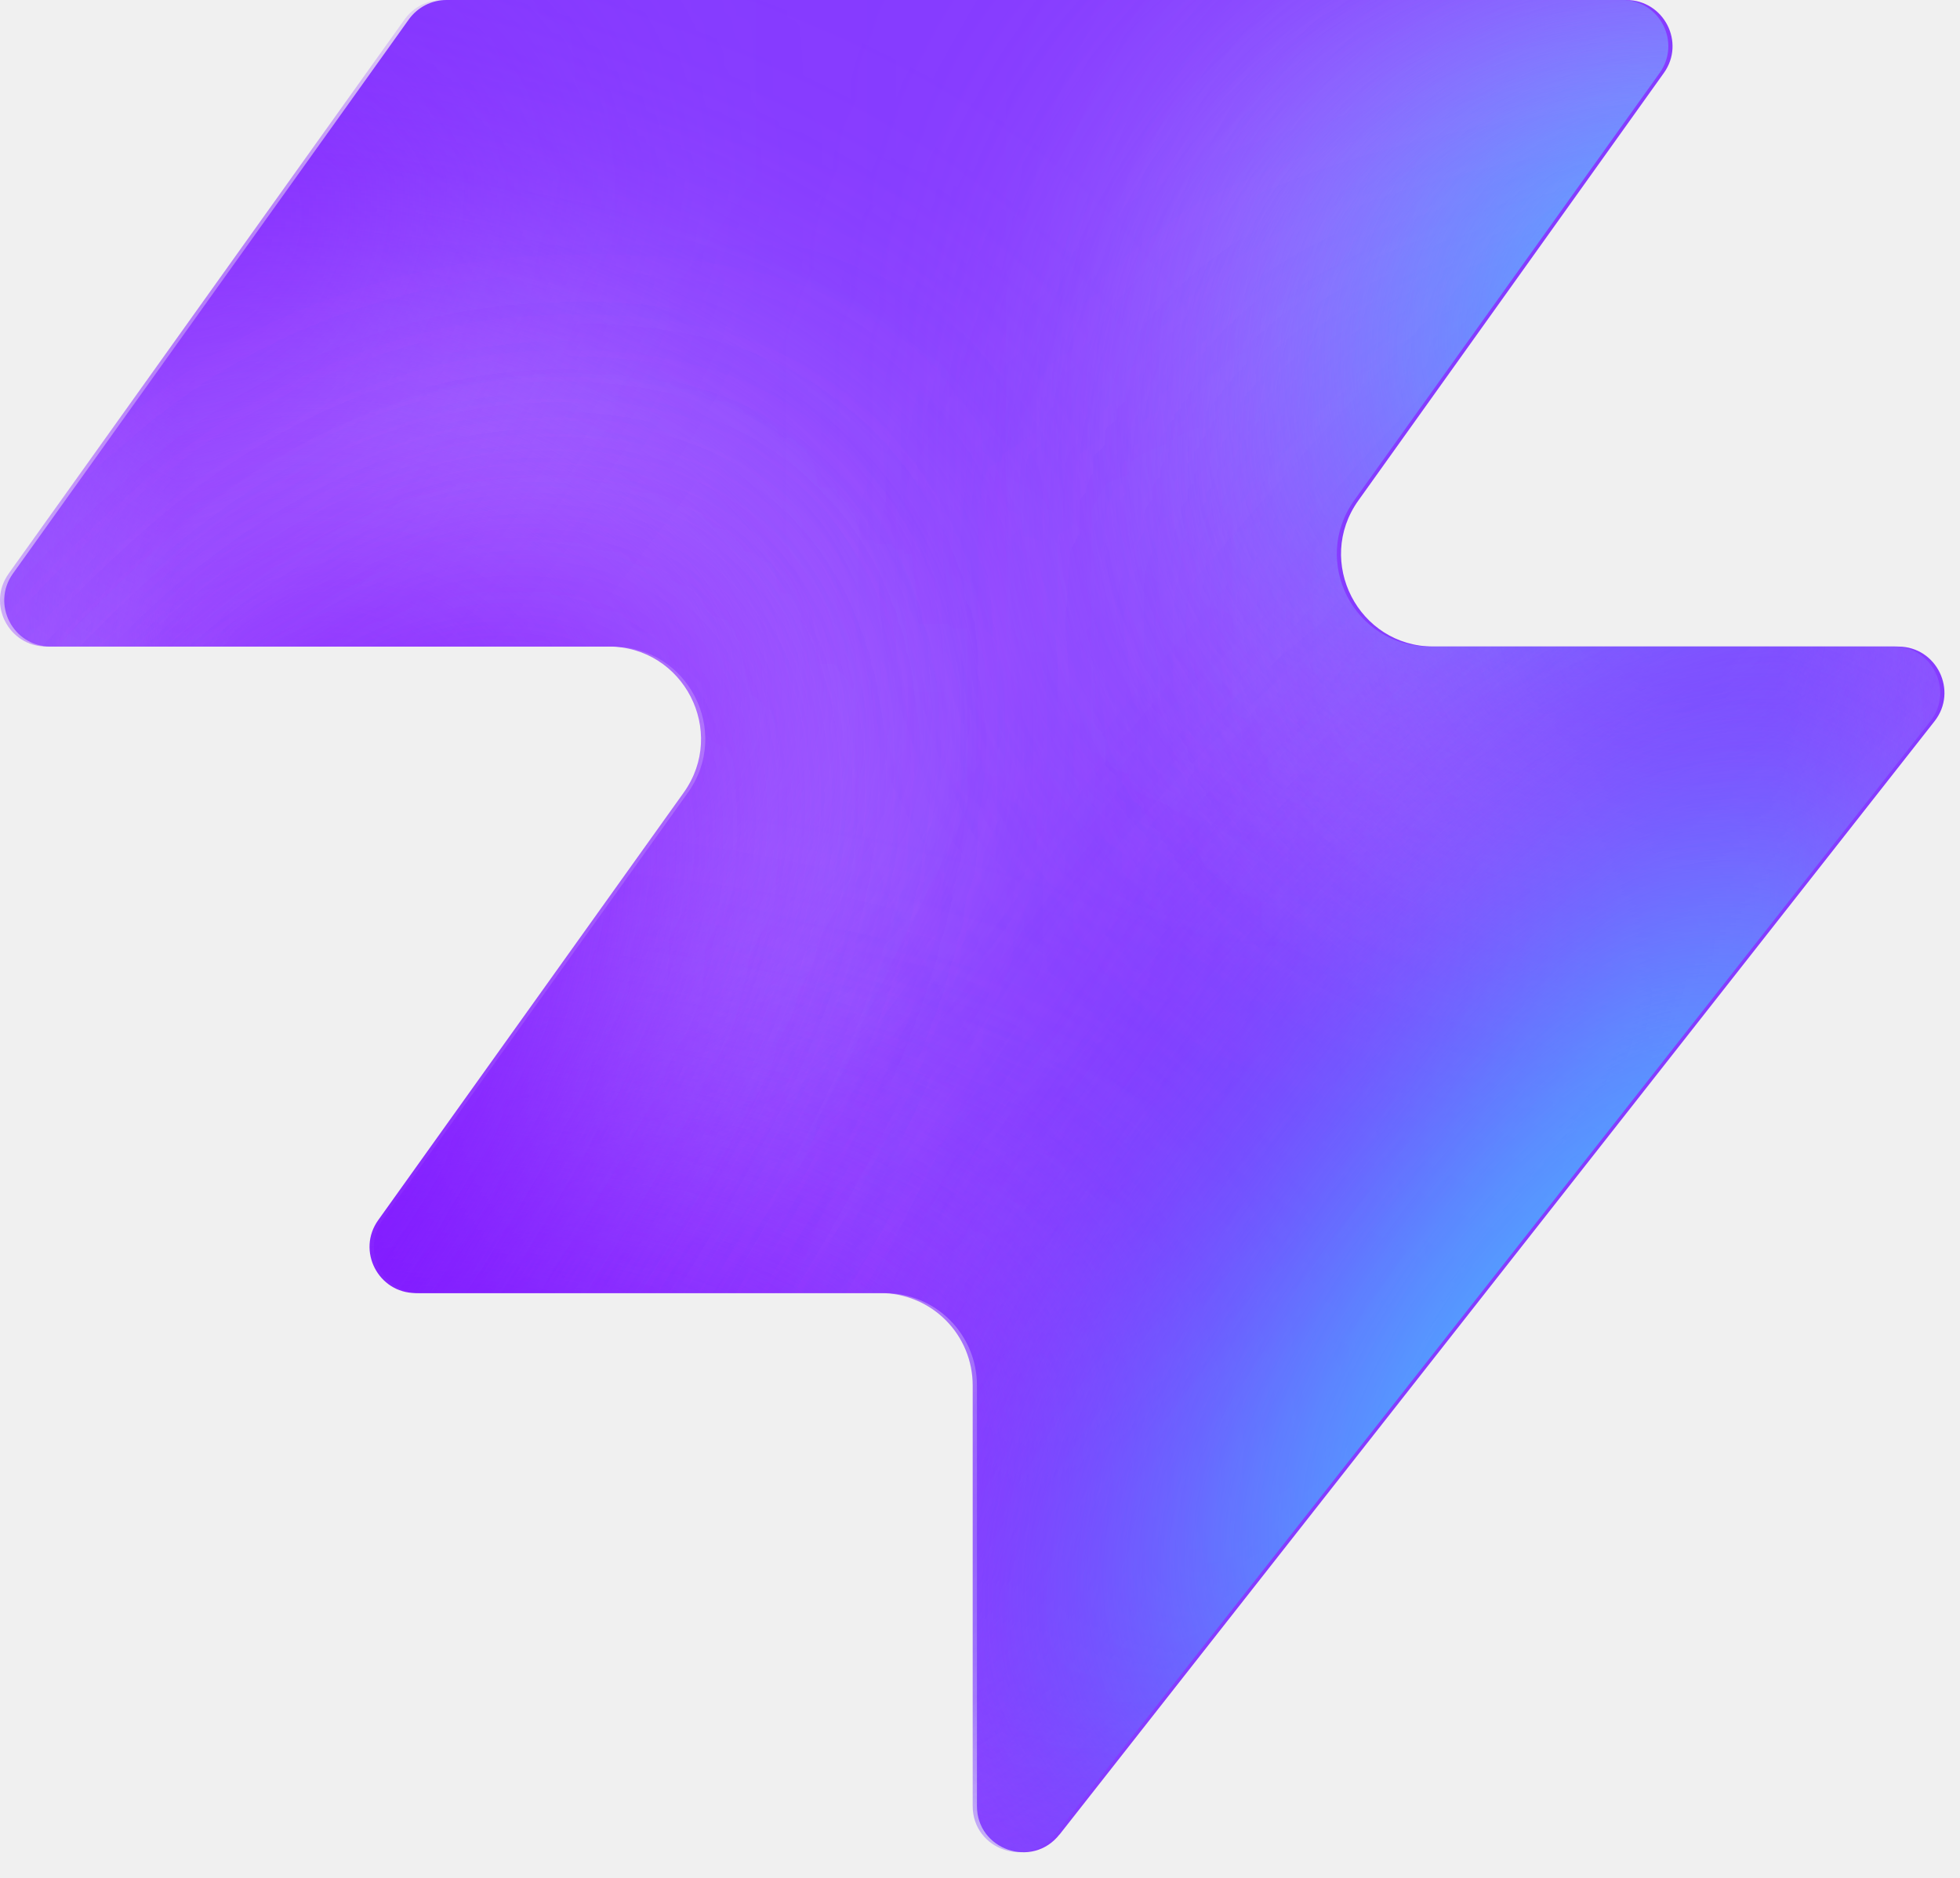
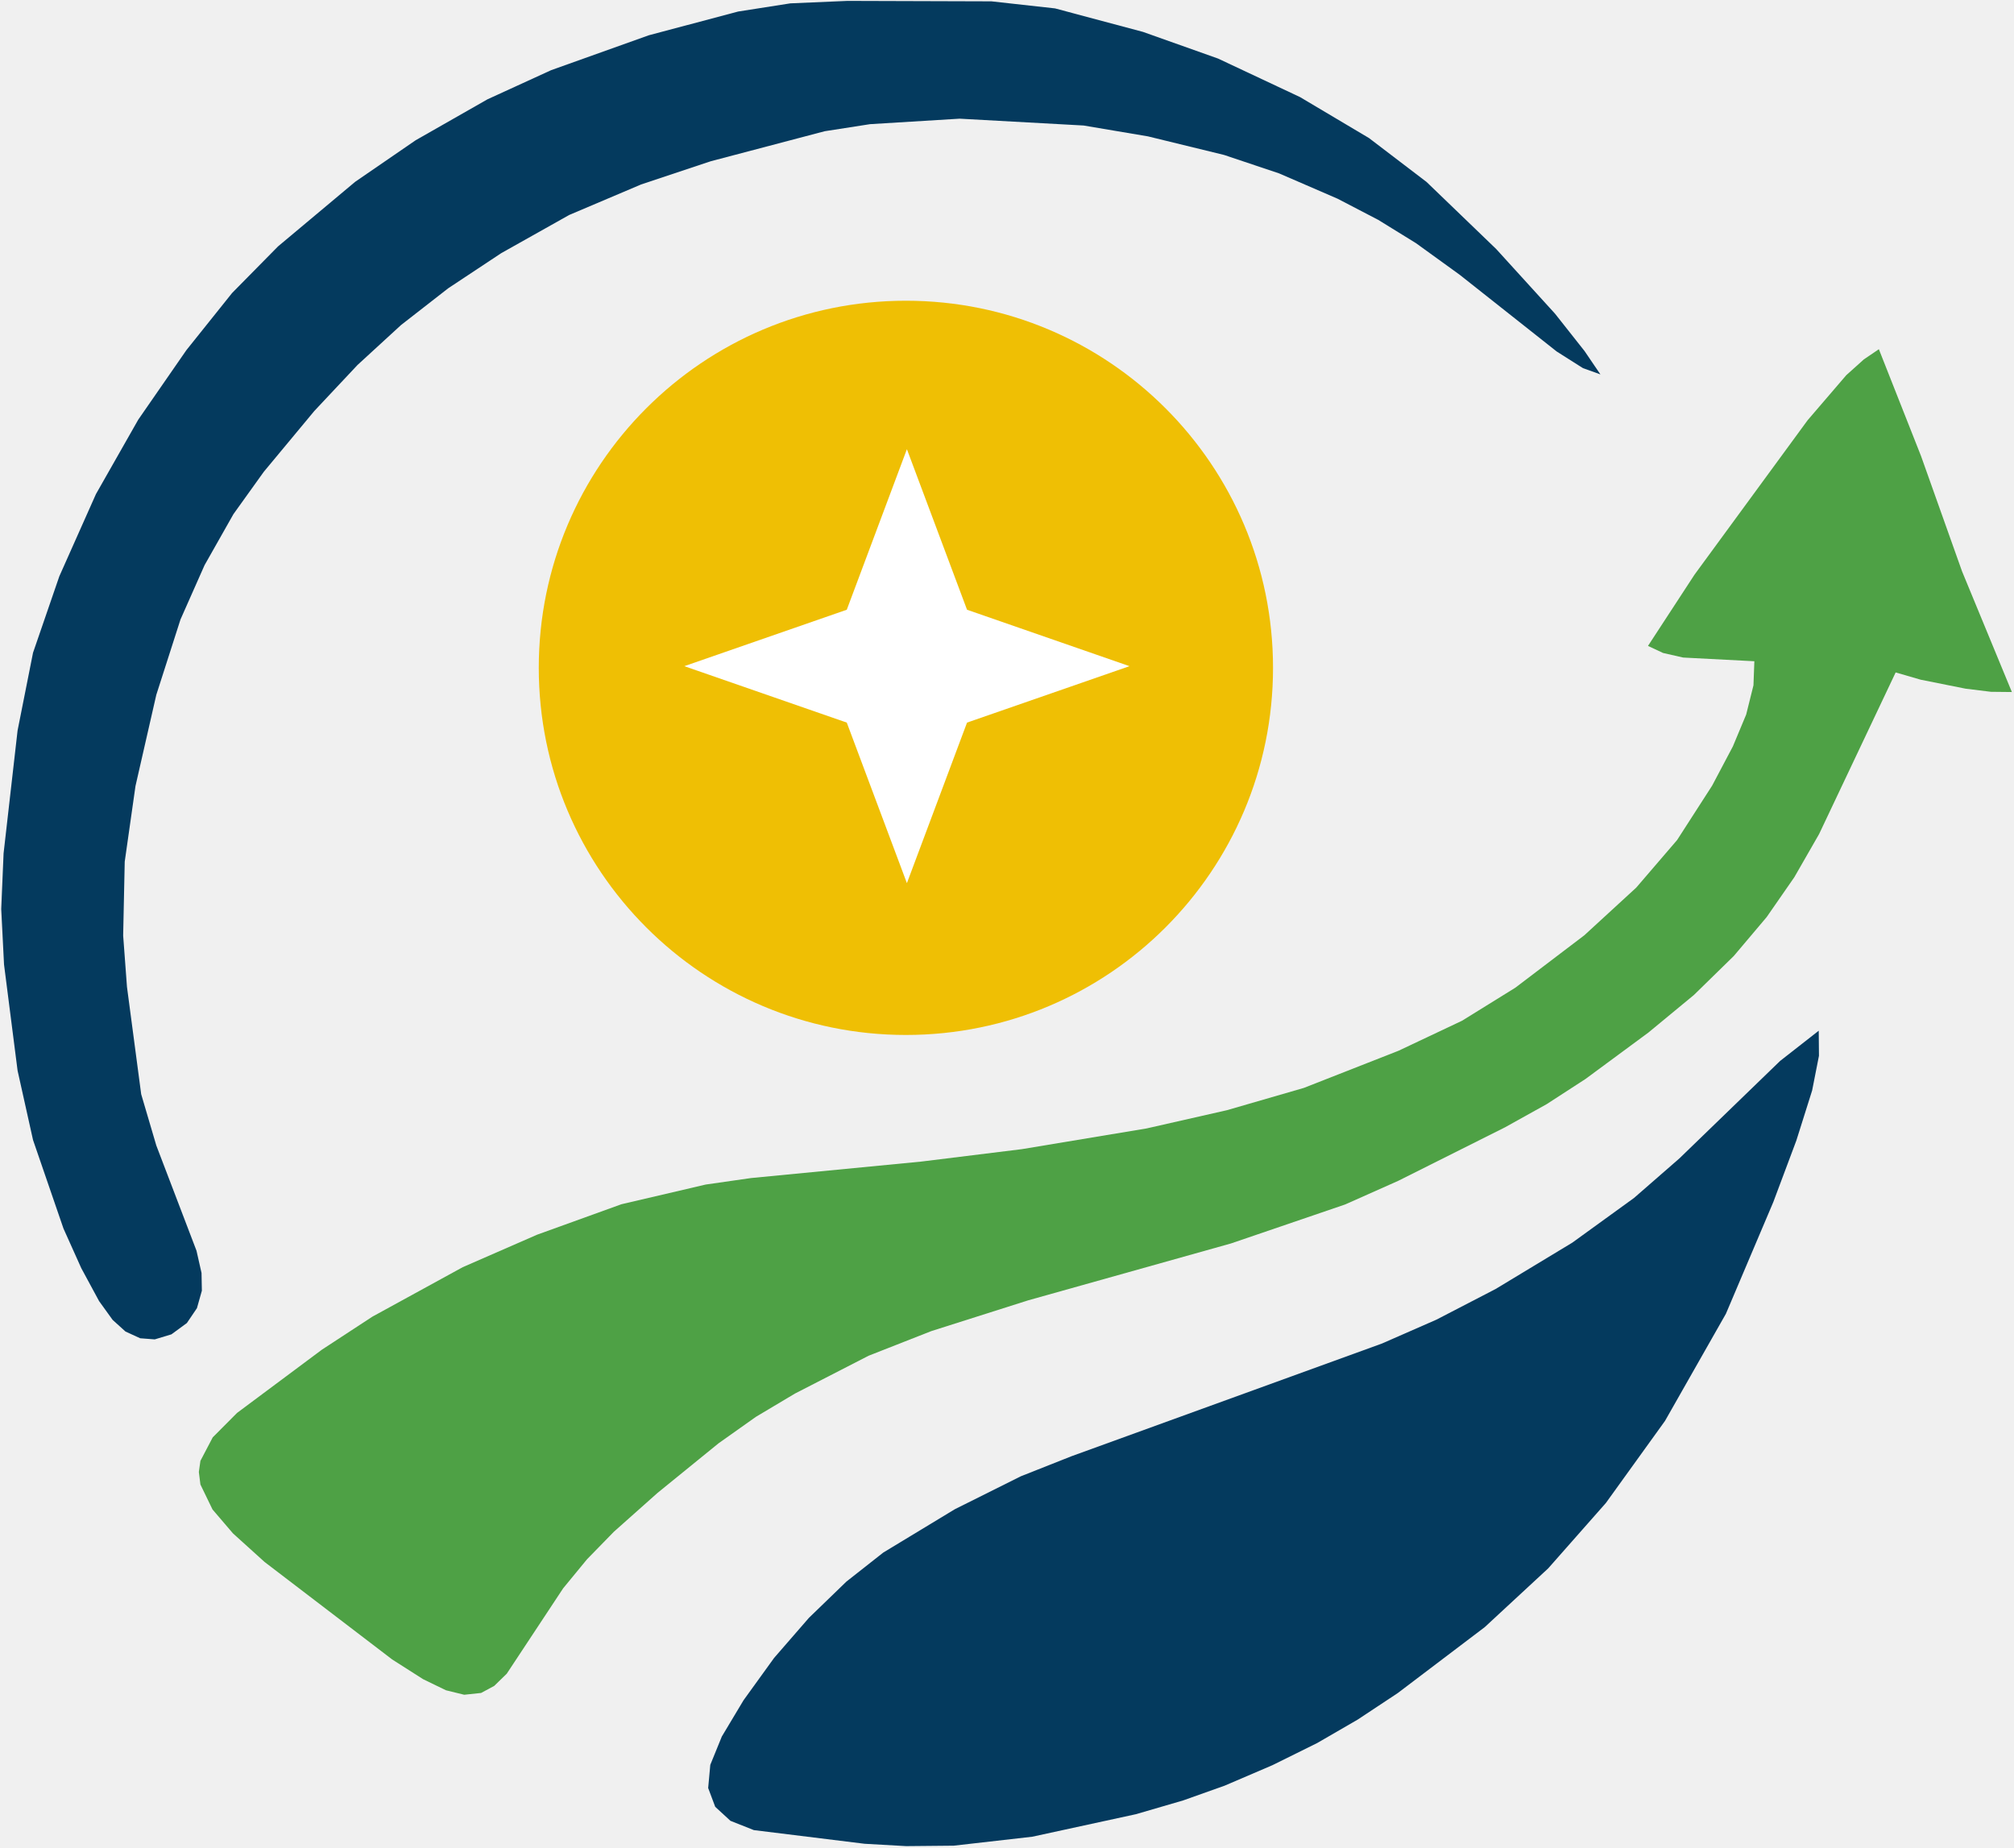
- <svg xmlns="http://www.w3.org/2000/svg" width="48" height="46" fill="none" viewBox="0 0 48 46">
-   <path fill="#863bff" d="M25.946 44.938c-.664.845-2.021.375-2.021-.698V33.937a2.26 2.26 0 0 0-2.262-2.262H10.287c-.92 0-1.456-1.04-.92-1.788l7.48-10.471c1.07-1.497 0-3.578-1.842-3.578H1.237c-.92 0-1.456-1.04-.92-1.788L10.013.474c.214-.297.556-.474.92-.474h28.894c.92 0 1.456 1.04.92 1.788l-7.48 10.471c-1.07 1.498 0 3.579 1.842 3.579h11.377c.943 0 1.473 1.088.89 1.83L25.947 44.94z" style="fill:#863bff;fill:color(display-p3 .525 .23 1);fill-opacity:1" />
-   <mask id="a" width="48" height="46" x="0" y="0" maskUnits="userSpaceOnUse" style="mask-type:alpha">
-     <path fill="#000" d="M25.842 44.938c-.664.844-2.021.375-2.021-.698V33.937a2.26 2.26 0 0 0-2.262-2.262H10.183c-.92 0-1.456-1.04-.92-1.788l7.48-10.471c1.07-1.498 0-3.579-1.842-3.579H1.133c-.92 0-1.456-1.04-.92-1.787L9.91.473c.214-.297.556-.474.92-.474h28.894c.92 0 1.456 1.04.92 1.788l-7.48 10.471c-1.07 1.498 0 3.578 1.842 3.578h11.377c.943 0 1.473 1.088.89 1.832L25.843 44.94z" style="fill:#000;fill-opacity:1" />
-   </mask>
-   <g mask="url(#a)">
-     <g filter="url(#b)">
-       <ellipse cx="5.508" cy="14.704" fill="#ede6ff" rx="5.508" ry="14.704" style="fill:#ede6ff;fill:color(display-p3 .927 .903 1);fill-opacity:1" transform="matrix(.00324 1 1 -.00324 -4.47 31.516)" />
-     </g>
-     <g filter="url(#c)">
-       <ellipse cx="10.399" cy="29.851" fill="#ede6ff" rx="10.399" ry="29.851" style="fill:#ede6ff;fill:color(display-p3 .927 .903 1);fill-opacity:1" transform="matrix(.00324 1 1 -.00324 -39.328 7.883)" />
-     </g>
-     <g filter="url(#d)">
-       <ellipse cx="5.508" cy="30.487" fill="#7e14ff" rx="5.508" ry="30.487" style="fill:#7e14ff;fill:color(display-p3 .492 .077 1);fill-opacity:1" transform="rotate(89.814 -25.913 -14.639)scale(1 -1)" />
-     </g>
-     <g filter="url(#e)">
-       <ellipse cx="5.508" cy="30.599" fill="#7e14ff" rx="5.508" ry="30.599" style="fill:#7e14ff;fill:color(display-p3 .492 .077 1);fill-opacity:1" transform="rotate(89.814 -32.644 -3.334)scale(1 -1)" />
-     </g>
-     <g filter="url(#f)">
-       <ellipse cx="5.508" cy="30.599" fill="#7e14ff" rx="5.508" ry="30.599" style="fill:#7e14ff;fill:color(display-p3 .492 .077 1);fill-opacity:1" transform="matrix(.00324 1 1 -.00324 -34.34 30.47)" />
-     </g>
-     <g filter="url(#g)">
-       <ellipse cx="14.072" cy="22.078" fill="#ede6ff" rx="14.072" ry="22.078" style="fill:#ede6ff;fill:color(display-p3 .927 .903 1);fill-opacity:1" transform="rotate(93.35 24.506 48.493)scale(-1 1)" />
-     </g>
-     <g filter="url(#h)">
-       <ellipse cx="3.47" cy="21.501" fill="#7e14ff" rx="3.47" ry="21.501" style="fill:#7e14ff;fill:color(display-p3 .492 .077 1);fill-opacity:1" transform="rotate(89.009 28.708 47.59)scale(-1 1)" />
-     </g>
-     <g filter="url(#i)">
-       <ellipse cx="3.47" cy="21.501" fill="#7e14ff" rx="3.47" ry="21.501" style="fill:#7e14ff;fill:color(display-p3 .492 .077 1);fill-opacity:1" transform="rotate(89.009 28.708 47.59)scale(-1 1)" />
-     </g>
-     <g filter="url(#j)">
-       <ellipse cx=".387" cy="8.972" fill="#7e14ff" rx="4.407" ry="29.108" style="fill:#7e14ff;fill:color(display-p3 .492 .077 1);fill-opacity:1" transform="rotate(39.51 .387 8.972)" />
-     </g>
-     <g filter="url(#k)">
-       <ellipse cx="47.523" cy="-6.092" fill="#7e14ff" rx="4.407" ry="29.108" style="fill:#7e14ff;fill:color(display-p3 .492 .077 1);fill-opacity:1" transform="rotate(37.892 47.523 -6.092)" />
-     </g>
-     <g filter="url(#l)">
-       <ellipse cx="41.412" cy="6.333" fill="#47bfff" rx="5.971" ry="9.665" style="fill:#47bfff;fill:color(display-p3 .28 .748 1);fill-opacity:1" transform="rotate(37.892 41.412 6.333)" />
-     </g>
-     <g filter="url(#m)">
-       <ellipse cx="-1.879" cy="38.332" fill="#7e14ff" rx="4.407" ry="29.108" style="fill:#7e14ff;fill:color(display-p3 .492 .077 1);fill-opacity:1" transform="rotate(37.892 -1.88 38.332)" />
-     </g>
-     <g filter="url(#n)">
-       <ellipse cx="-1.879" cy="38.332" fill="#7e14ff" rx="4.407" ry="29.108" style="fill:#7e14ff;fill:color(display-p3 .492 .077 1);fill-opacity:1" transform="rotate(37.892 -1.88 38.332)" />
-     </g>
-     <g filter="url(#o)">
-       <ellipse cx="35.651" cy="29.907" fill="#7e14ff" rx="4.407" ry="29.108" style="fill:#7e14ff;fill:color(display-p3 .492 .077 1);fill-opacity:1" transform="rotate(37.892 35.651 29.907)" />
-     </g>
-     <g filter="url(#p)">
-       <ellipse cx="38.418" cy="32.4" fill="#47bfff" rx="5.971" ry="15.297" style="fill:#47bfff;fill:color(display-p3 .28 .748 1);fill-opacity:1" transform="rotate(37.892 38.418 32.4)" />
-     </g>
-   </g>
-   <defs>
-     <filter id="b" width="60.045" height="41.654" x="-19.77" y="16.149" color-interpolation-filters="sRGB" filterUnits="userSpaceOnUse">
-       <feFlood flood-opacity="0" result="BackgroundImageFix" />
-       <feBlend in="SourceGraphic" in2="BackgroundImageFix" result="shape" />
-       <feGaussianBlur result="effect1_foregroundBlur_2002_17158" stdDeviation="7.659" />
-     </filter>
-     <filter id="c" width="90.34" height="51.437" x="-54.613" y="-7.533" color-interpolation-filters="sRGB" filterUnits="userSpaceOnUse">
-       <feFlood flood-opacity="0" result="BackgroundImageFix" />
-       <feBlend in="SourceGraphic" in2="BackgroundImageFix" result="shape" />
-       <feGaussianBlur result="effect1_foregroundBlur_2002_17158" stdDeviation="7.659" />
-     </filter>
-     <filter id="d" width="79.355" height="29.4" x="-49.64" y="2.03" color-interpolation-filters="sRGB" filterUnits="userSpaceOnUse">
-       <feFlood flood-opacity="0" result="BackgroundImageFix" />
-       <feBlend in="SourceGraphic" in2="BackgroundImageFix" result="shape" />
-       <feGaussianBlur result="effect1_foregroundBlur_2002_17158" stdDeviation="4.596" />
-     </filter>
-     <filter id="e" width="79.579" height="29.4" x="-45.045" y="20.029" color-interpolation-filters="sRGB" filterUnits="userSpaceOnUse">
-       <feFlood flood-opacity="0" result="BackgroundImageFix" />
-       <feBlend in="SourceGraphic" in2="BackgroundImageFix" result="shape" />
-       <feGaussianBlur result="effect1_foregroundBlur_2002_17158" stdDeviation="4.596" />
-     </filter>
-     <filter id="f" width="79.579" height="29.4" x="-43.513" y="21.178" color-interpolation-filters="sRGB" filterUnits="userSpaceOnUse">
-       <feFlood flood-opacity="0" result="BackgroundImageFix" />
-       <feBlend in="SourceGraphic" in2="BackgroundImageFix" result="shape" />
-       <feGaussianBlur result="effect1_foregroundBlur_2002_17158" stdDeviation="4.596" />
-     </filter>
-     <filter id="g" width="74.749" height="58.852" x="15.756" y="-17.901" color-interpolation-filters="sRGB" filterUnits="userSpaceOnUse">
-       <feFlood flood-opacity="0" result="BackgroundImageFix" />
-       <feBlend in="SourceGraphic" in2="BackgroundImageFix" result="shape" />
-       <feGaussianBlur result="effect1_foregroundBlur_2002_17158" stdDeviation="7.659" />
-     </filter>
-     <filter id="h" width="61.377" height="25.362" x="23.548" y="2.284" color-interpolation-filters="sRGB" filterUnits="userSpaceOnUse">
-       <feFlood flood-opacity="0" result="BackgroundImageFix" />
-       <feBlend in="SourceGraphic" in2="BackgroundImageFix" result="shape" />
-       <feGaussianBlur result="effect1_foregroundBlur_2002_17158" stdDeviation="4.596" />
-     </filter>
-     <filter id="i" width="61.377" height="25.362" x="23.548" y="2.284" color-interpolation-filters="sRGB" filterUnits="userSpaceOnUse">
-       <feFlood flood-opacity="0" result="BackgroundImageFix" />
-       <feBlend in="SourceGraphic" in2="BackgroundImageFix" result="shape" />
-       <feGaussianBlur result="effect1_foregroundBlur_2002_17158" stdDeviation="4.596" />
-     </filter>
-     <filter id="j" width="56.045" height="63.649" x="-27.636" y="-22.853" color-interpolation-filters="sRGB" filterUnits="userSpaceOnUse">
-       <feFlood flood-opacity="0" result="BackgroundImageFix" />
-       <feBlend in="SourceGraphic" in2="BackgroundImageFix" result="shape" />
-       <feGaussianBlur result="effect1_foregroundBlur_2002_17158" stdDeviation="4.596" />
-     </filter>
-     <filter id="k" width="54.814" height="64.646" x="20.116" y="-38.415" color-interpolation-filters="sRGB" filterUnits="userSpaceOnUse">
-       <feFlood flood-opacity="0" result="BackgroundImageFix" />
-       <feBlend in="SourceGraphic" in2="BackgroundImageFix" result="shape" />
-       <feGaussianBlur result="effect1_foregroundBlur_2002_17158" stdDeviation="4.596" />
-     </filter>
-     <filter id="l" width="33.541" height="35.313" x="24.641" y="-11.323" color-interpolation-filters="sRGB" filterUnits="userSpaceOnUse">
-       <feFlood flood-opacity="0" result="BackgroundImageFix" />
-       <feBlend in="SourceGraphic" in2="BackgroundImageFix" result="shape" />
-       <feGaussianBlur result="effect1_foregroundBlur_2002_17158" stdDeviation="4.596" />
-     </filter>
-     <filter id="m" width="54.814" height="64.646" x="-29.286" y="6.009" color-interpolation-filters="sRGB" filterUnits="userSpaceOnUse">
-       <feFlood flood-opacity="0" result="BackgroundImageFix" />
-       <feBlend in="SourceGraphic" in2="BackgroundImageFix" result="shape" />
-       <feGaussianBlur result="effect1_foregroundBlur_2002_17158" stdDeviation="4.596" />
-     </filter>
-     <filter id="n" width="54.814" height="64.646" x="-29.286" y="6.009" color-interpolation-filters="sRGB" filterUnits="userSpaceOnUse">
-       <feFlood flood-opacity="0" result="BackgroundImageFix" />
-       <feBlend in="SourceGraphic" in2="BackgroundImageFix" result="shape" />
-       <feGaussianBlur result="effect1_foregroundBlur_2002_17158" stdDeviation="4.596" />
-     </filter>
-     <filter id="o" width="54.814" height="64.646" x="8.244" y="-2.416" color-interpolation-filters="sRGB" filterUnits="userSpaceOnUse">
-       <feFlood flood-opacity="0" result="BackgroundImageFix" />
-       <feBlend in="SourceGraphic" in2="BackgroundImageFix" result="shape" />
-       <feGaussianBlur result="effect1_foregroundBlur_2002_17158" stdDeviation="4.596" />
-     </filter>
-     <filter id="p" width="39.409" height="43.623" x="18.713" y="10.588" color-interpolation-filters="sRGB" filterUnits="userSpaceOnUse">
-       <feFlood flood-opacity="0" result="BackgroundImageFix" />
-       <feBlend in="SourceGraphic" in2="BackgroundImageFix" result="shape" />
-       <feGaussianBlur result="effect1_foregroundBlur_2002_17158" stdDeviation="4.596" />
-     </filter>
-   </defs>
+ <svg xmlns="http://www.w3.org/2000/svg" viewBox="0 0 179.88 165">
+   <path fill="#043A5E" fill-rule="evenodd" d="M162.44 92.06l-3.45 2.7-9 8.71-4.05 3.53-5.51 3.99-6.85 4.14-5.29 2.74-4.86 2.13-27.74 10.07-4.52 1.79-5.89 2.94-6.39 3.87-3.29 2.59-3.35 3.24-3.11 3.58-2.73 3.78-1.94 3.24-1.03 2.53-.19 2.07 .63 1.68 1.36 1.25 2.09 .83 9.89 1.22 3.72 .21 4.24-.04 7.02-.8 9.25-2.01 4.22-1.23 3.71-1.32 4.27-1.83 4-1.98 3.61-2.09 3.58-2.37 7.77-5.89 5.67-5.25 5.15-5.84 5.28-7.33 5.44-9.57 4.23-9.97 2.06-5.5 1.41-4.47 .61-3.1zM142.94 33.44l-1.42-2.09-2.64-3.34-5.25-5.77-6.22-5.99-5.14-3.92-6.16-3.66-7.32-3.44-6.7-2.38-7.86-2.1-5.68-.63-12.86-.04-5.1 .22-4.66 .73-7.98 2.12-8.73 3.12-5.68 2.6-6.42 3.66-5.4 3.71-6.89 5.77-4.1 4.16-4.08 5.1-4.3 6.21-3.78 6.65-3.27 7.34-2.35 6.83-1.38 6.95-1.25 10.97-.21 4.97 .25 4.96 1.21 9.47 1.38 6.2 2.72 7.91 1.59 3.54 1.59 2.94 1.21 1.68 1.15 1.04 1.31 .6 1.3 .1 1.49-.45 1.38-1.01 .9-1.33 .44-1.56-.03-1.58-.45-1.99-3.59-9.4-1.35-4.58-1.27-9.59-.34-4.58 .14-6.6 .96-6.75 1.86-8.15 2.16-6.73 2.15-4.85 2.58-4.56 2.71-3.78 4.52-5.44 3.85-4.1 3.89-3.57 4.21-3.28 4.74-3.14 6.07-3.41 6.41-2.72 6.24-2.08 10.17-2.68 4.05-.63 8-.49 11.07 .61 5.75 .97 6.8 1.66 4.92 1.65 5.22 2.26 3.63 1.89 3.37 2.08 3.9 2.82 8.66 6.85 2.35 1.49z" />
+   <path fill="#4EA145" fill-rule="evenodd" d="M167.81 31.19l-1.34 .91-1.57 1.41-3.45 4.02-10.1 13.79-4.16 6.37 1.34 .63 1.8 .41 6.36 .33-.08 2.15-.65 2.61-1.19 2.85-1.85 3.5-3.13 4.86-3.65 4.25-4.64 4.26-6.16 4.68-4.76 2.95-5.67 2.68-8.46 3.32-6.87 1.99-7.18 1.63-11.14 1.85-8.99 1.11-15.19 1.47-4.05 .58-7.53 1.76-7.53 2.72-6.64 2.9-8.07 4.42-4.51 2.95-7.58 5.65-2.17 2.18-1.1 2.1-.14 .99 .14 1.12 1.08 2.23 1.83 2.14 2.82 2.55 11.4 8.71 2.76 1.76 2.04 .99 1.63 .4 1.51-.16 1.17-.63 1.12-1.09 5.04-7.63 2.13-2.59 2.4-2.46 3.9-3.47 5.45-4.43 3.33-2.36 3.49-2.08 6.58-3.38 5.6-2.2 8.66-2.75 18.11-5.08 10.19-3.48 4.74-2.11 9.52-4.77 3.74-2.08 3.47-2.25 5.61-4.14 4.07-3.36 3.56-3.48 2.94-3.48 2.47-3.56 2.21-3.85 6.84-14.44 2.24 .65 4 .8 2.27 .28 1.87 .02-4.45-10.78-3.66-10.29z" />
+   <circle cx="80.91" cy="59.65" r="32.79" fill="#EFBF04" />
+   <path fill="#FFFFFF" d="M81 40.12L86.37 54.46L100.88 59.5L86.37 64.54L81 78.88L75.63 64.54L61.12 59.5L75.63 54.46Z" />
</svg>
